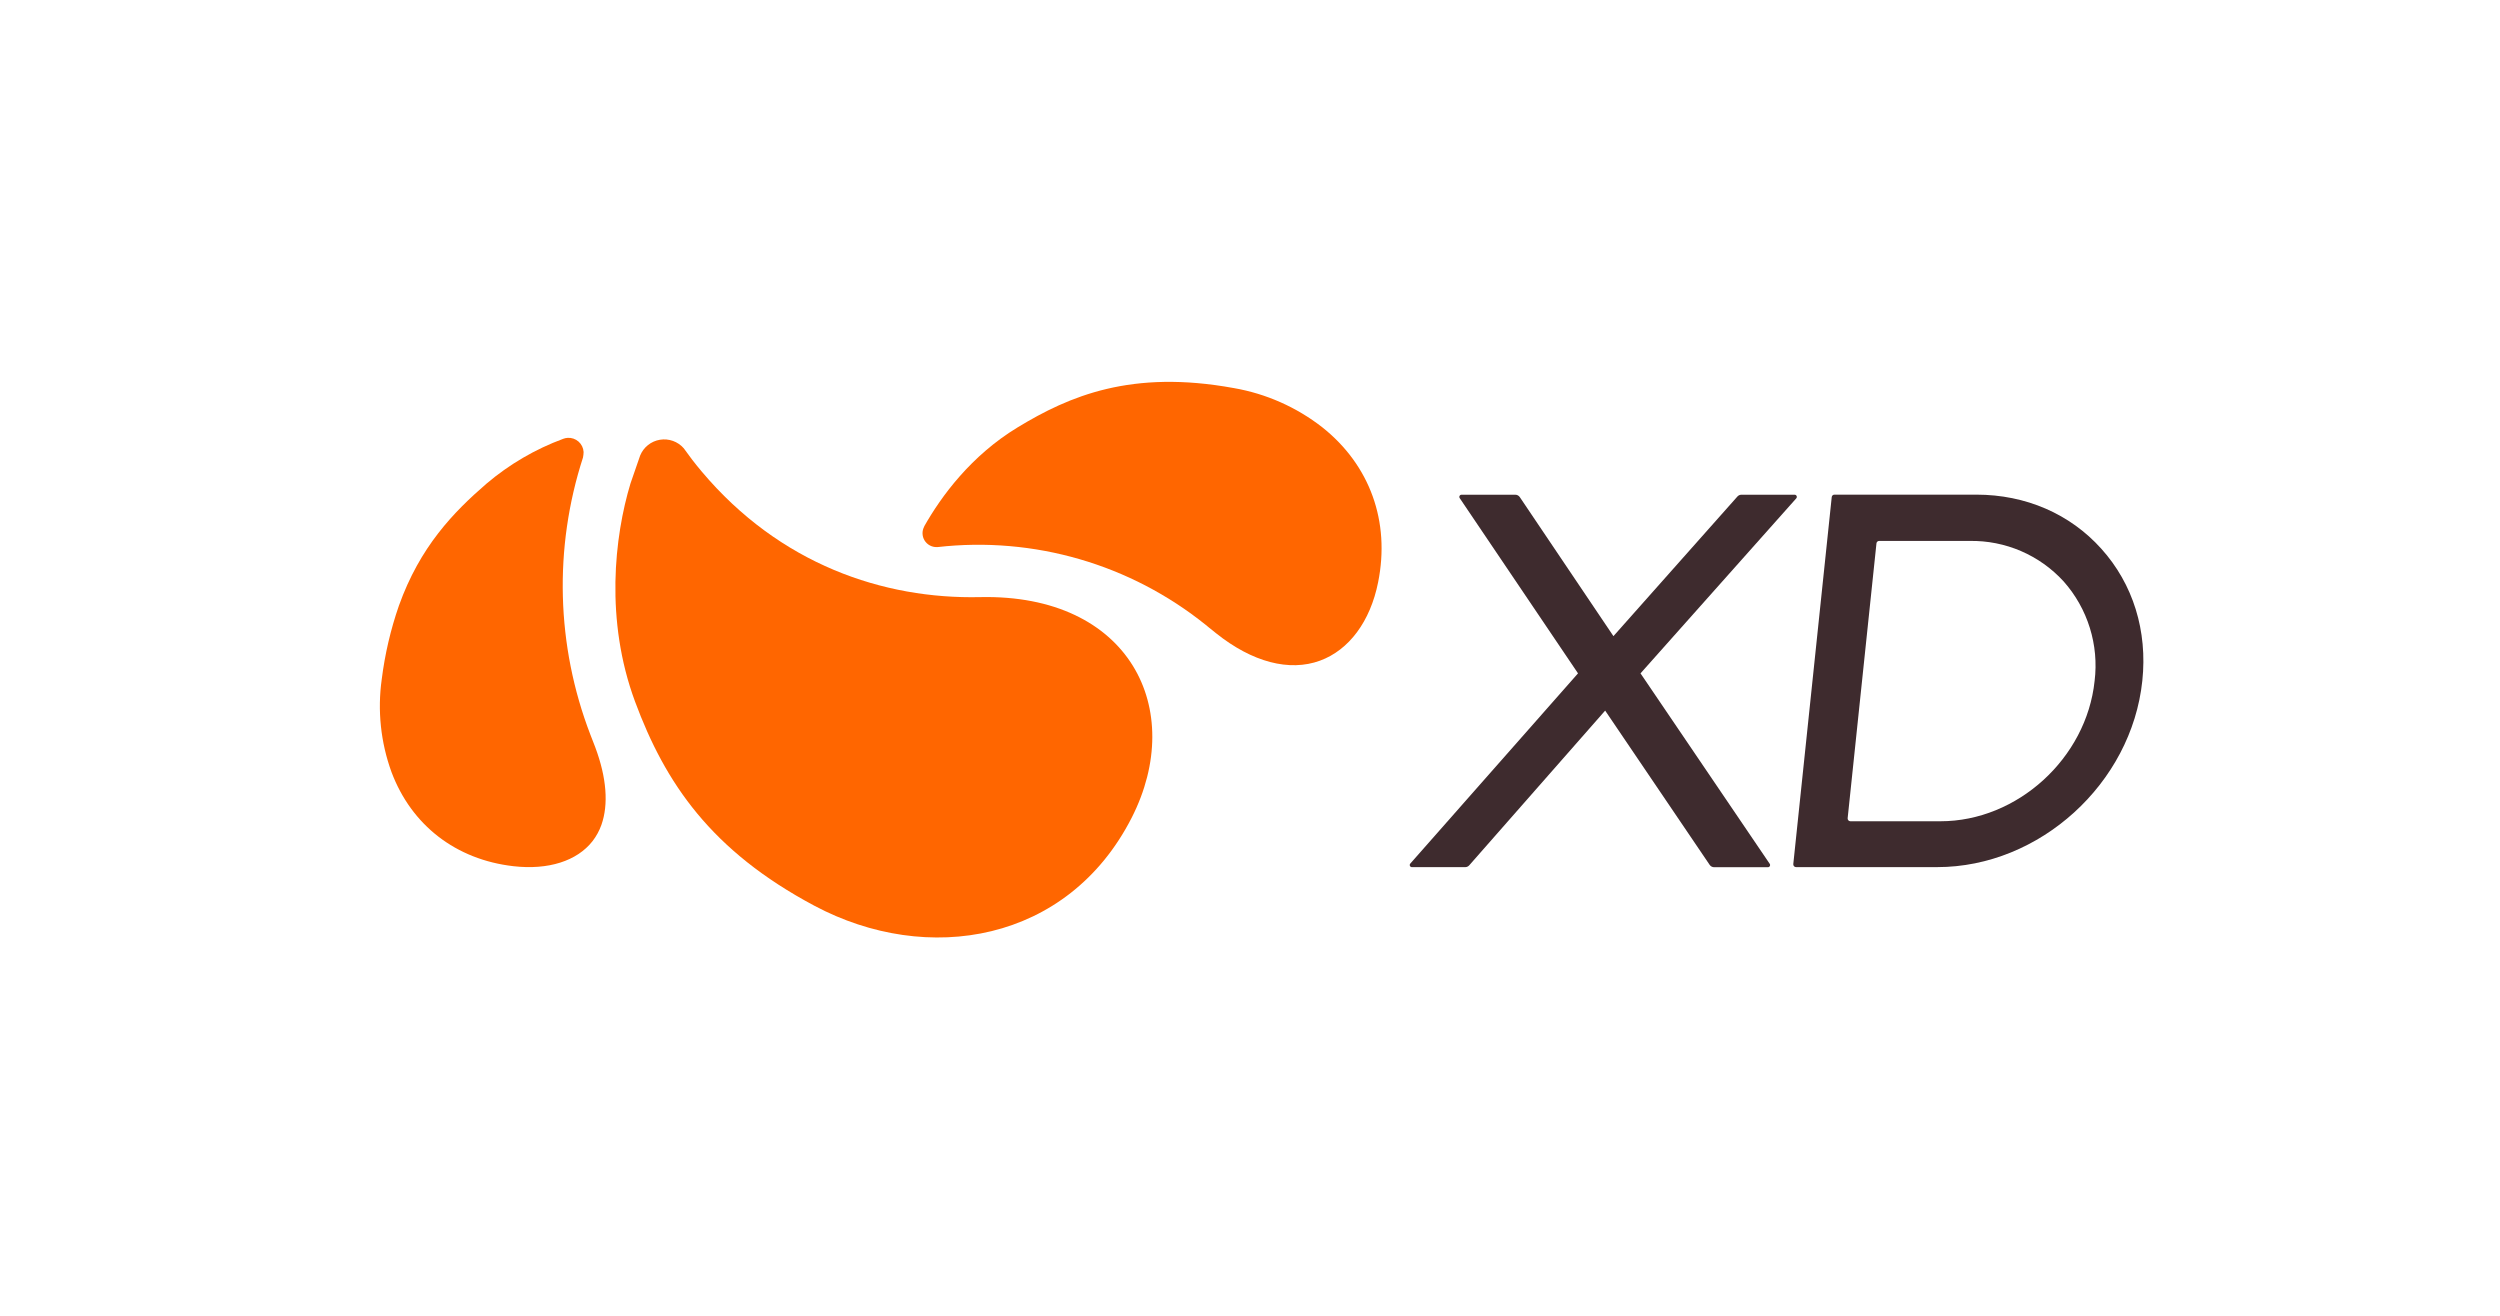
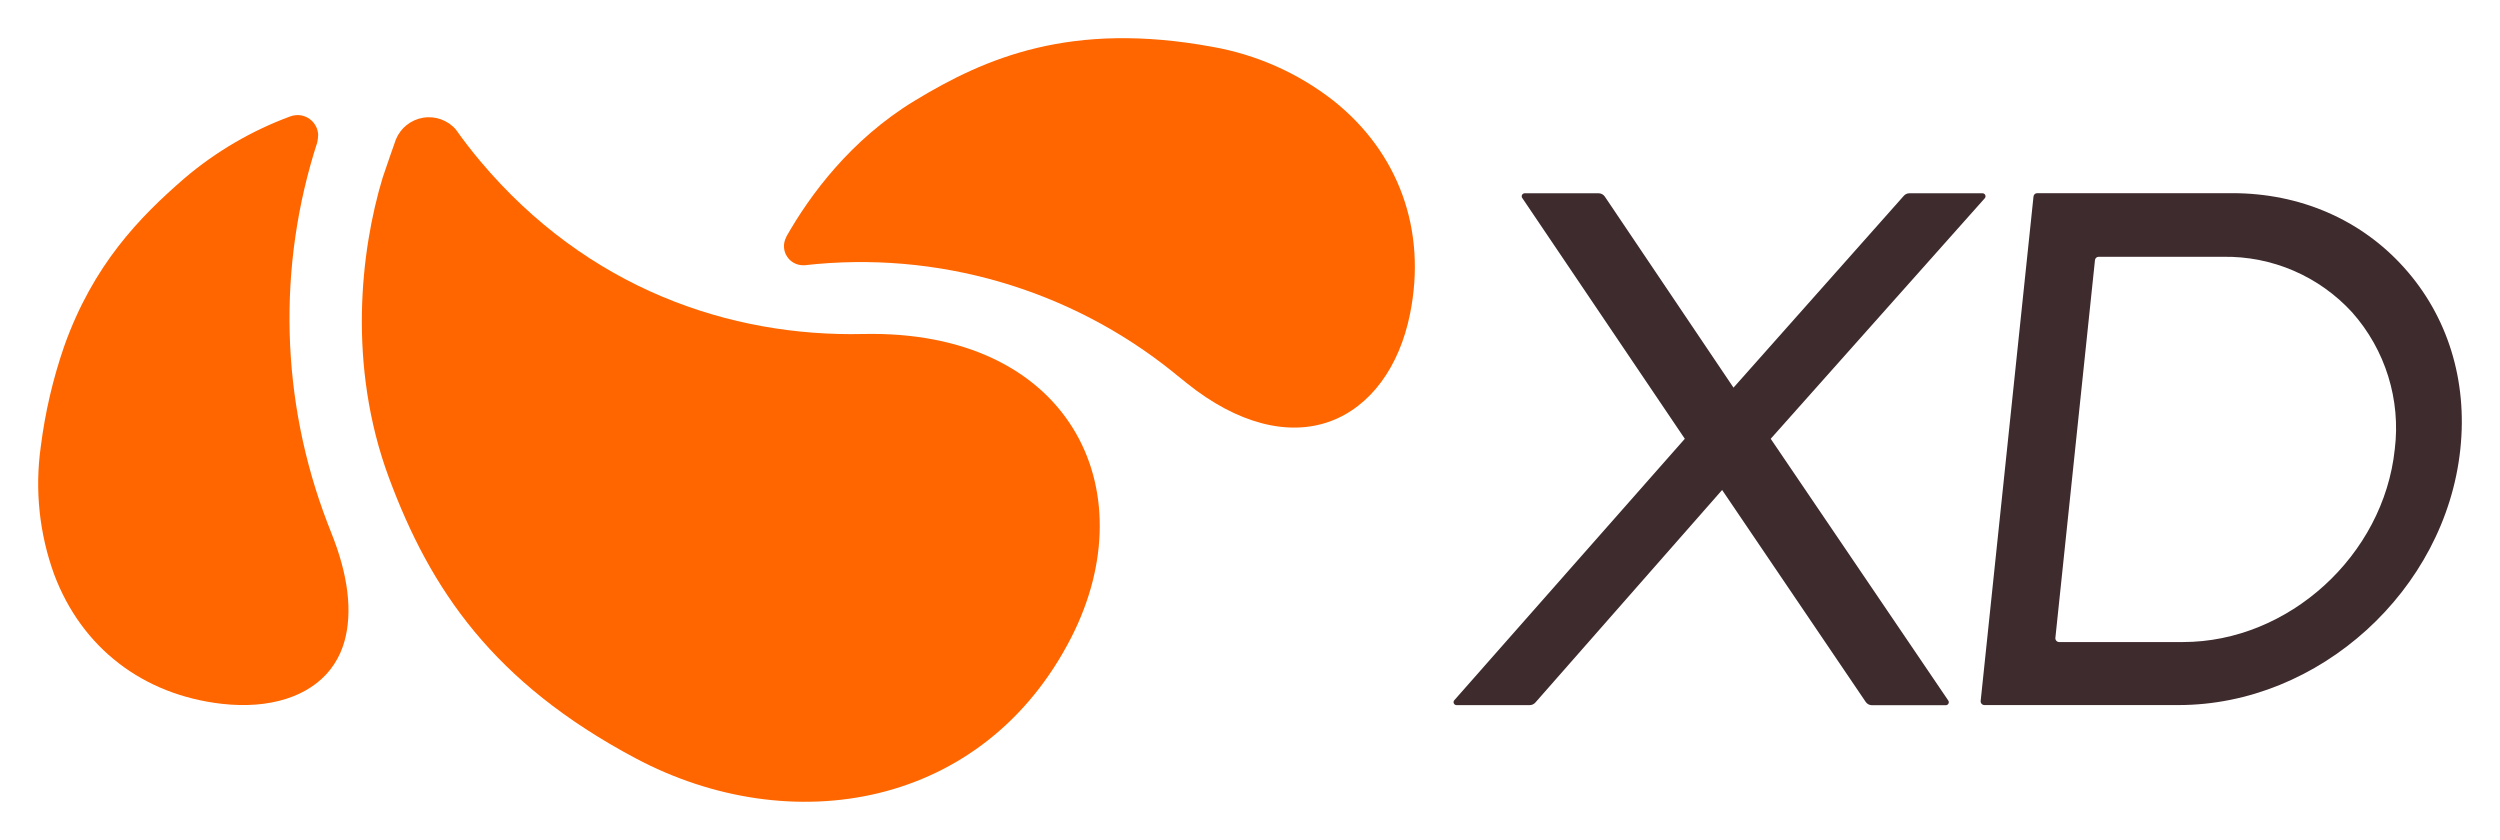
- <svg xmlns="http://www.w3.org/2000/svg" id="图层_1" data-name="图层 1" viewBox="0 0 687.97 362.07">
+ <svg xmlns="http://www.w3.org/2000/svg" id="图层_1" data-name="图层 1" viewBox="96.89 97.44 500.59 168.19">
  <defs>
    <style>.cls-1{fill:#3e2b2e;}.cls-2{fill:#f60;}</style>
  </defs>
  <path class="cls-1" d="M578.25,151c-8.62-9.6-20.82-14.88-34.36-14.88H504.8a.74.74,0,0,0-.73.67l-10.58,101a.76.76,0,0,0,.74.83H533.1c28.16,0,53.48-23,56.44-51.27C591,173.61,587,160.71,578.25,151Zm-1.84,36.39C574.18,208.66,555.15,226,534,226H509.19a.76.76,0,0,1-.74-.83l7.93-75.65a.73.73,0,0,1,.73-.66H542A34.24,34.24,0,0,1,567.89,160,34.89,34.89,0,0,1,576.41,187.41Z" />
  <path class="cls-1" d="M451.45,185.3l42.86-48.16a.6.6,0,0,0-.45-1H479.21a1.49,1.49,0,0,0-1.1.5L444,175.06,418.23,136.8a1.5,1.5,0,0,0-1.23-.66H402.18a.6.6,0,0,0-.49.93l32.56,48.23-46.14,52.33a.59.59,0,0,0,.44,1h14.66a1.49,1.49,0,0,0,1.11-.51l37.4-42.57L470.48,238a1.51,1.51,0,0,0,1.23.65h14.81a.6.6,0,0,0,.49-.93Z" />
  <path class="cls-2" d="M363.86,117.57a54.84,54.84,0,0,0-24.3-10.77c-28.18-5.16-45.27,2.15-59.54,10.82-12.8,7.77-21,18.94-25.69,27.23v.06a3.82,3.82,0,0,0,3.48,5.64H258A99.75,99.75,0,0,1,331.85,172c.6.48,1.19,1,1.77,1.43l1,.81c10,8,20.2,10.65,28.62,7.57,8-2.93,13.85-10.8,16-21.57C382.6,143.53,377,128,363.86,117.57Z" />
  <path class="cls-2" d="M269.68,164.32c-26.54.59-55.09-9-76.62-34.61-1.86-2.21-3.49-4.35-4.9-6.35a7.15,7.15,0,0,0-12,2,0,0,0,0,1,0,0c-.81,2.28-1.69,4.82-2.66,7.69-4.41,14.59-7.05,37.59,1.25,60s20.9,41.06,49.38,56.21c31.06,16.54,69.74,10.16,87.29-24.22C326.6,195.23,310.93,163.4,269.68,164.32Z" />
  <path class="cls-2" d="M163.35,204.45c-.3-.74-.62-1.56-.92-2.37a114.29,114.29,0,0,1-2-76.17,8.64,8.64,0,0,0,.17-1.53,4.14,4.14,0,0,0-4.38-3.89,4.22,4.22,0,0,0-1.24.27,70.24,70.24,0,0,0-21.12,12.35c-9.09,7.86-18.3,17.37-24.09,33.58a99.72,99.72,0,0,0-4.72,20.23,53.13,53.13,0,0,0,2.68,25.53c5.5,14.66,17.74,24.11,33.58,25.92,9.55,1.09,17.48-1.42,21.76-6.91A16.16,16.16,0,0,0,165.5,227h0c2-5.65,1.43-13-1.68-21.33C163.66,205.25,163.5,204.85,163.35,204.45Z" />
</svg>
